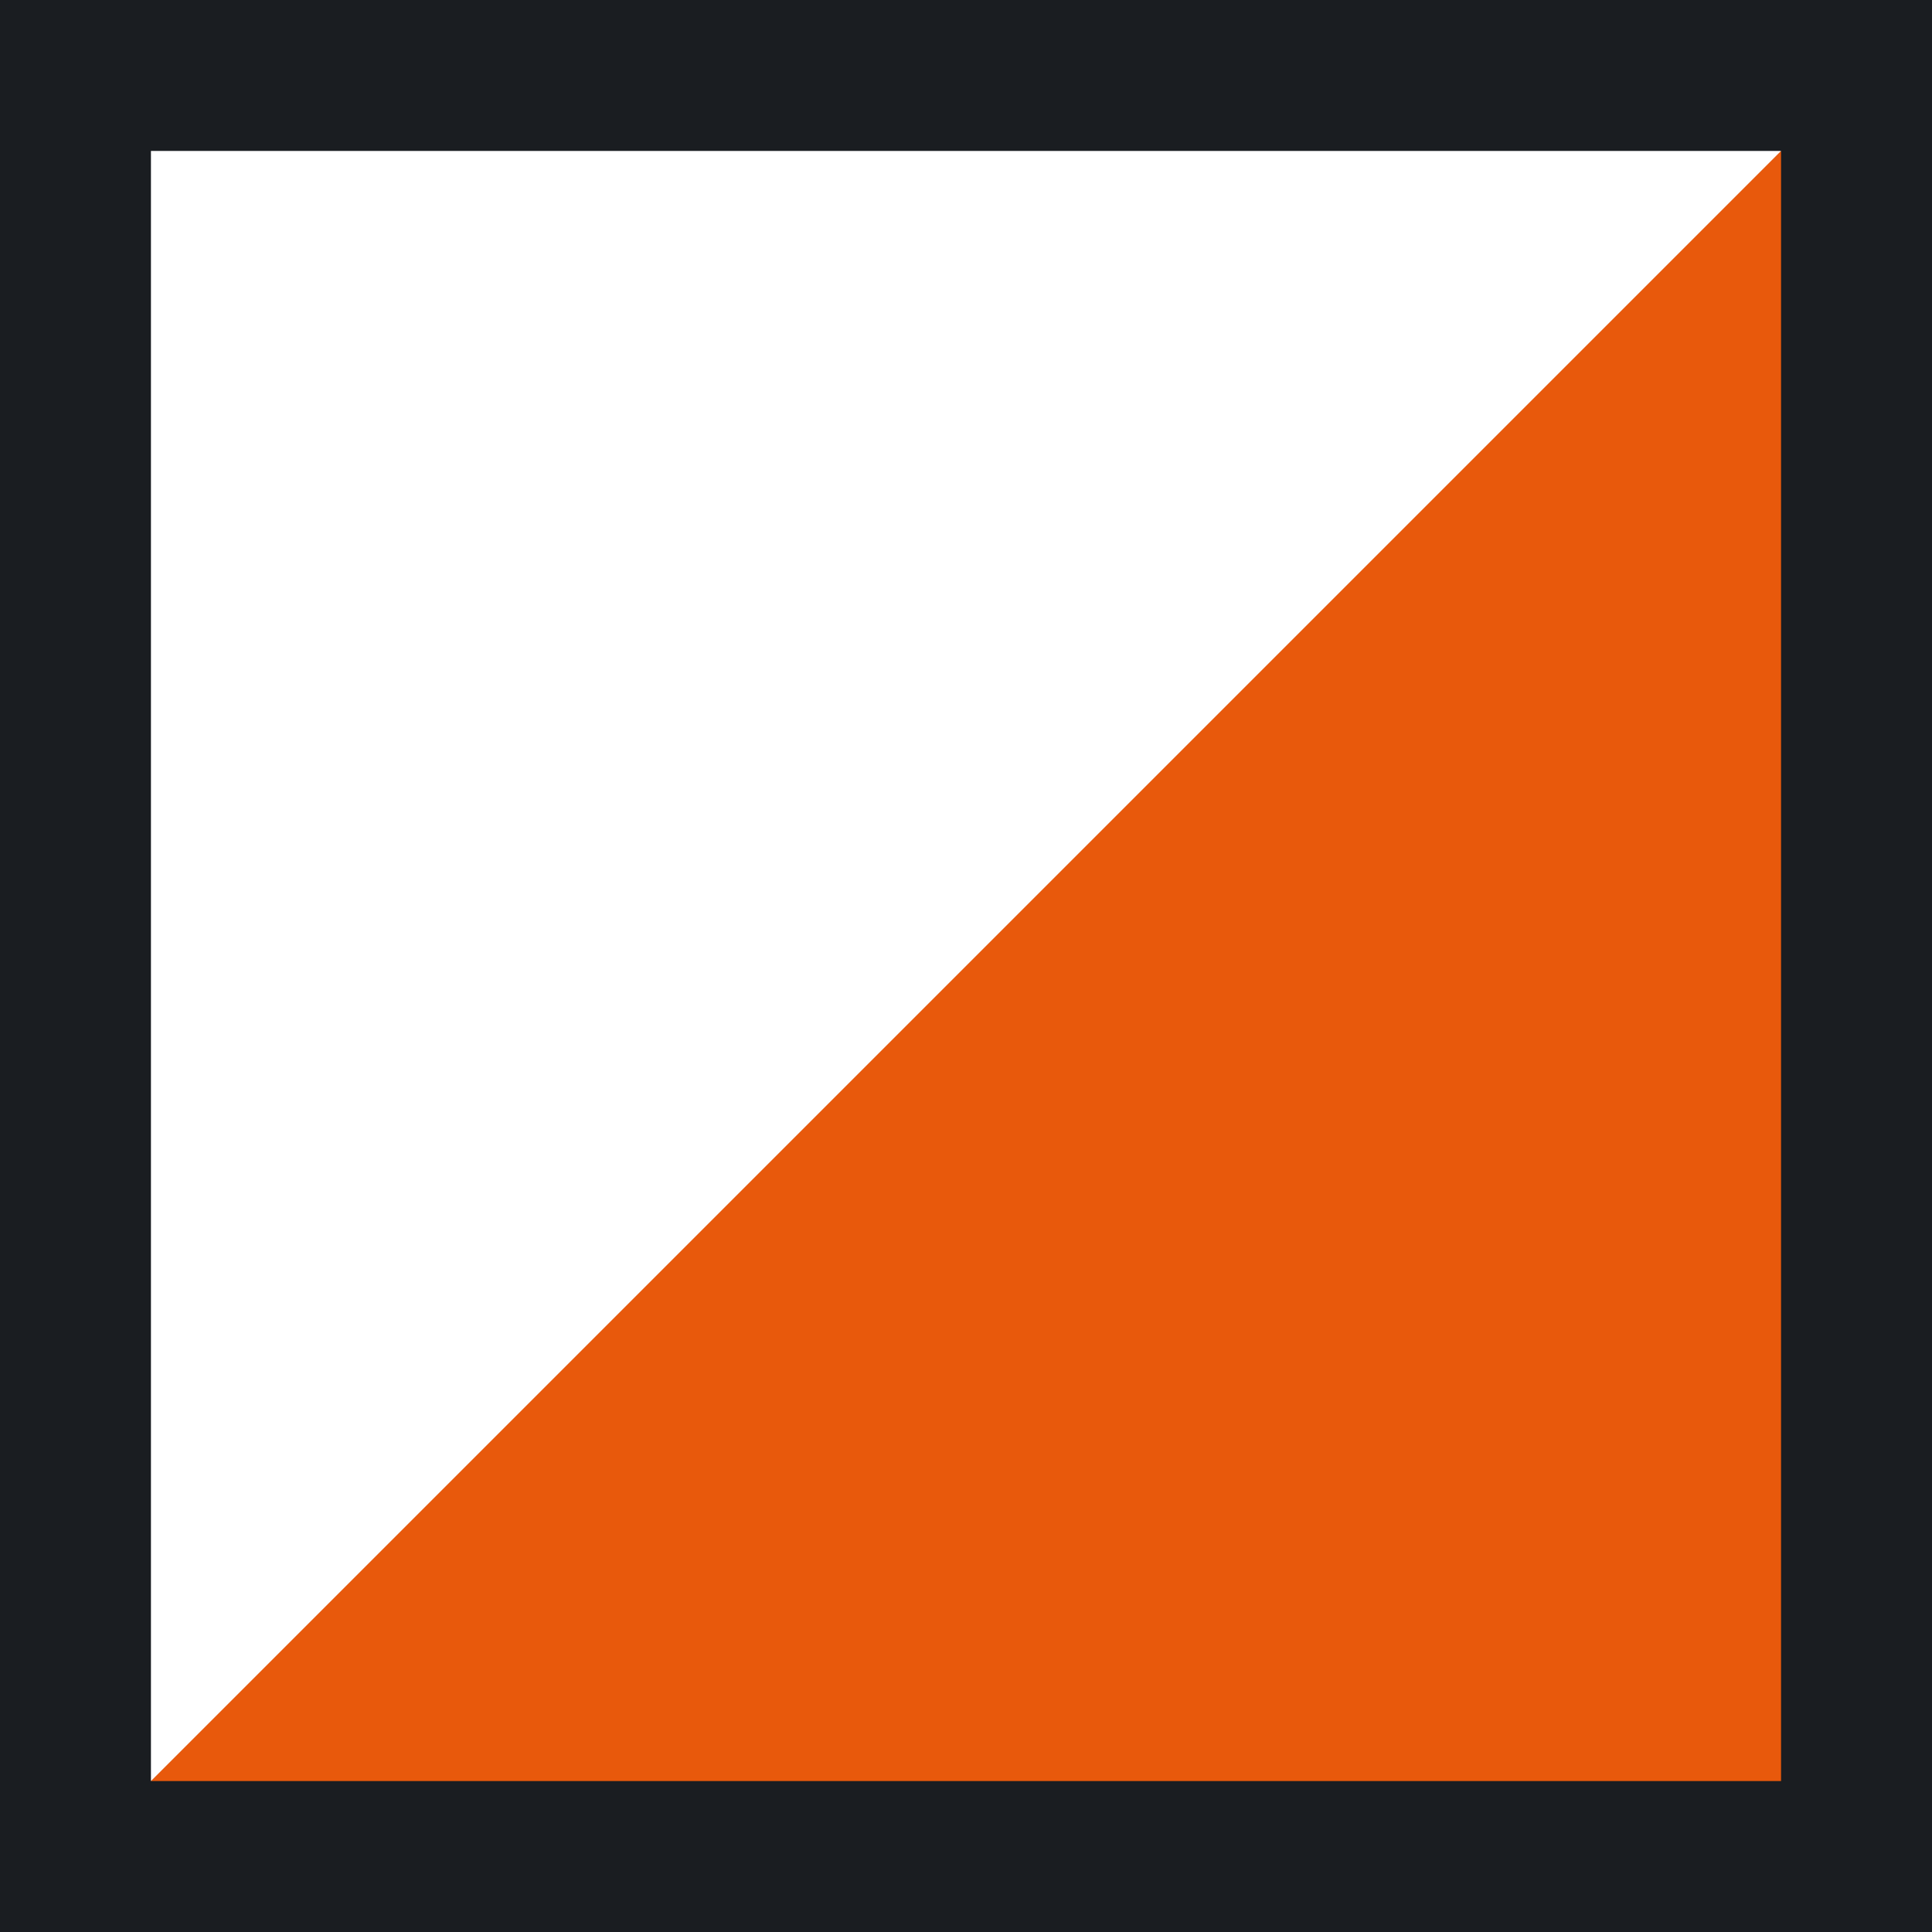
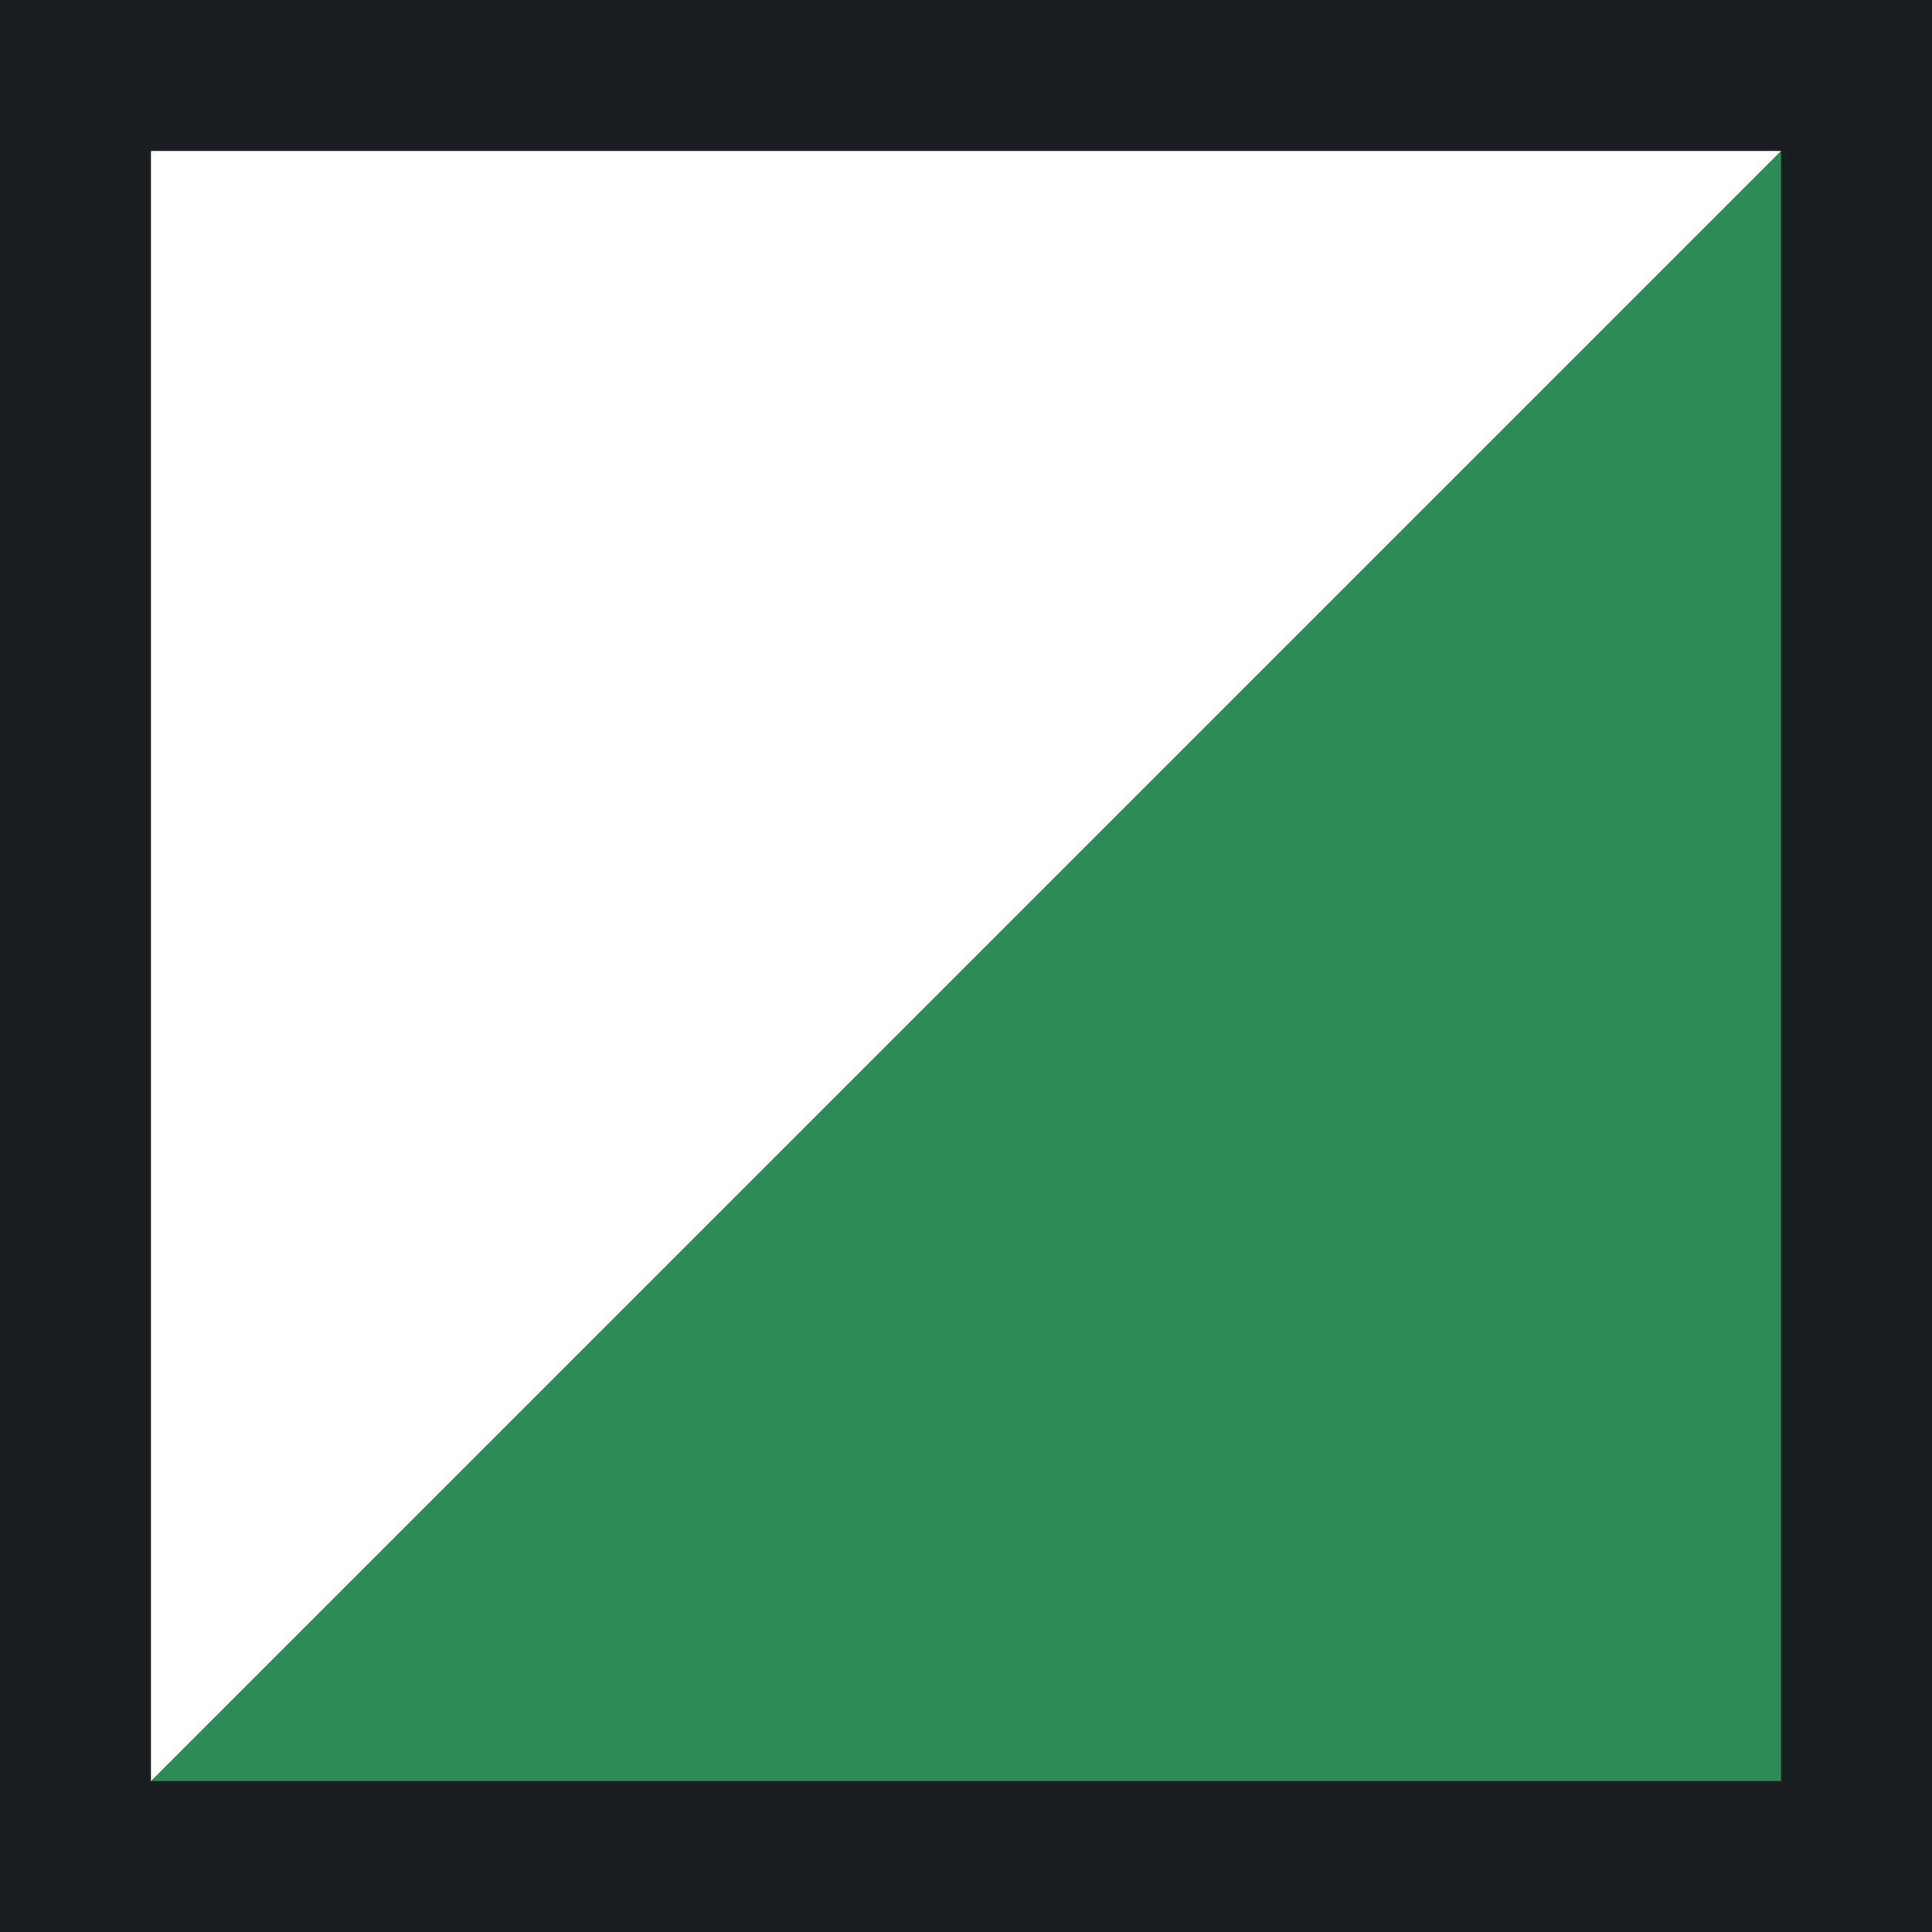
<svg xmlns="http://www.w3.org/2000/svg" viewBox="0 0 32 32" width="32" height="32">
  <polygon points="0,0 32,0 0,32" fill="#FFFFFF" />
-   <polygon points="32,0 32,32 0,32" fill="#E8590C" />
+   <polygon points="32,0 32,32 0,32" fill="#2E8B57" />
  <rect x="1.25" y="1.25" width="29.5" height="29.5" fill="none" stroke="#1A1D21" stroke-width="2.5" />
</svg>
